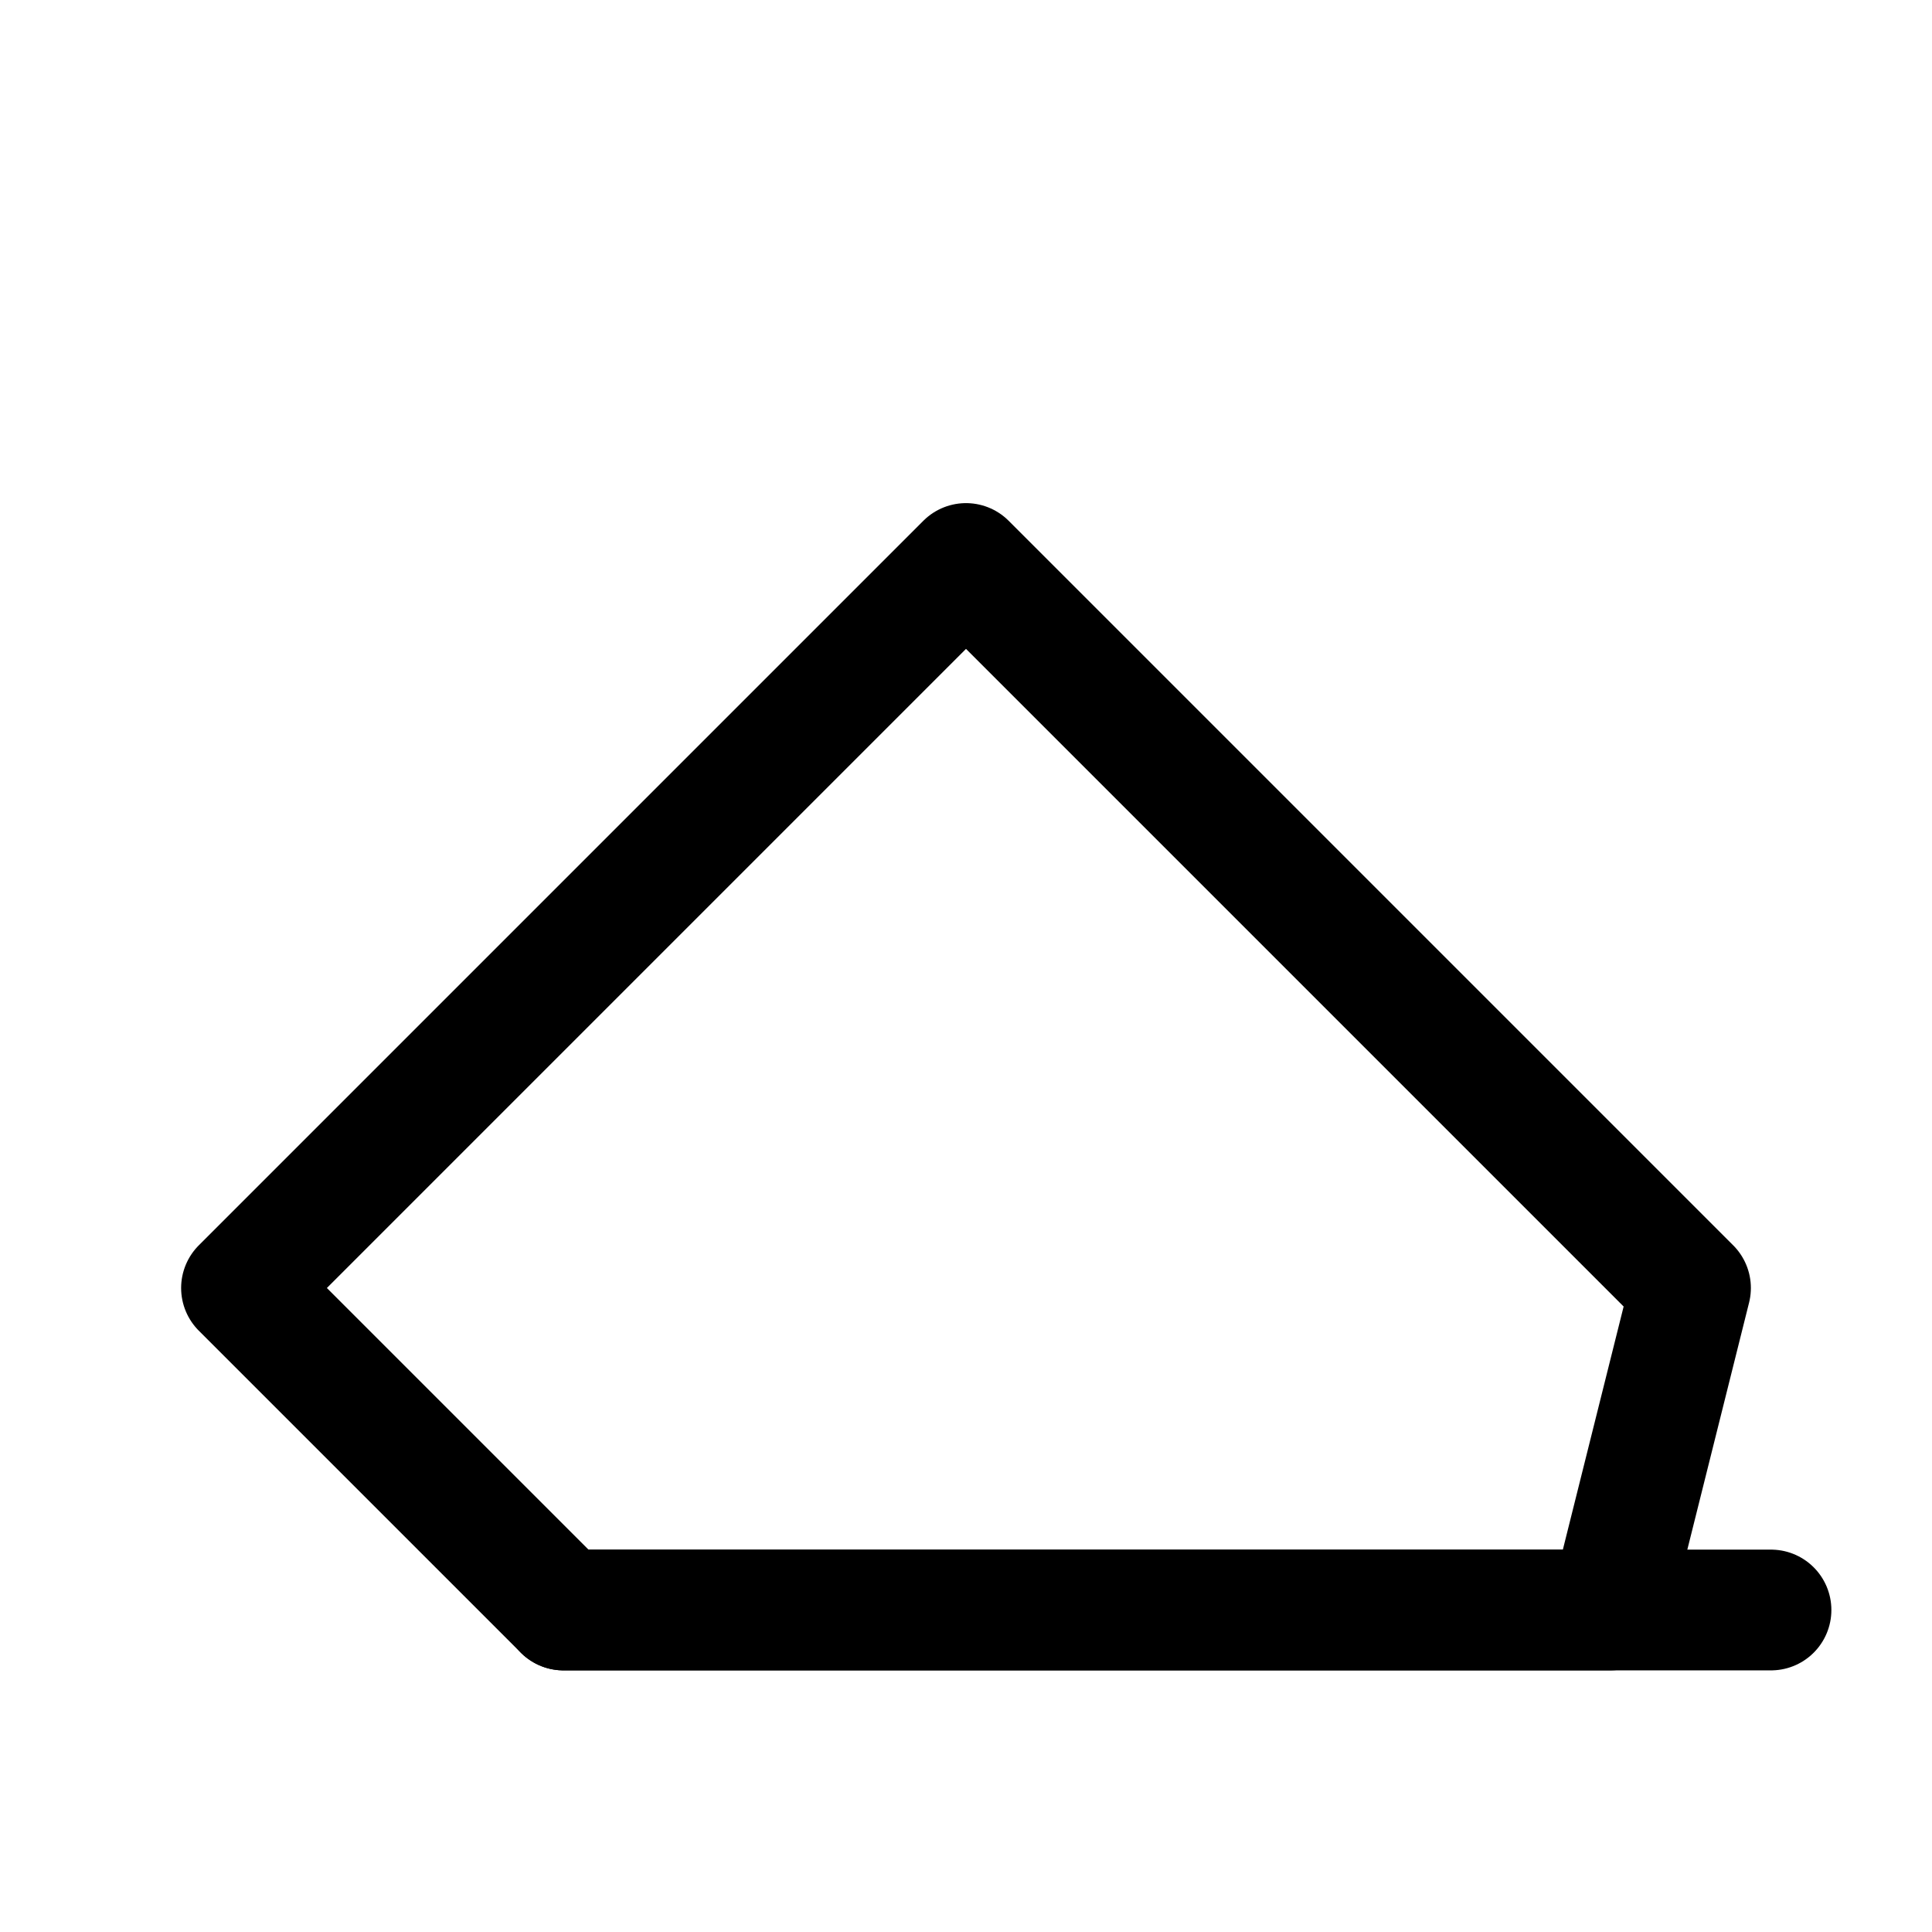
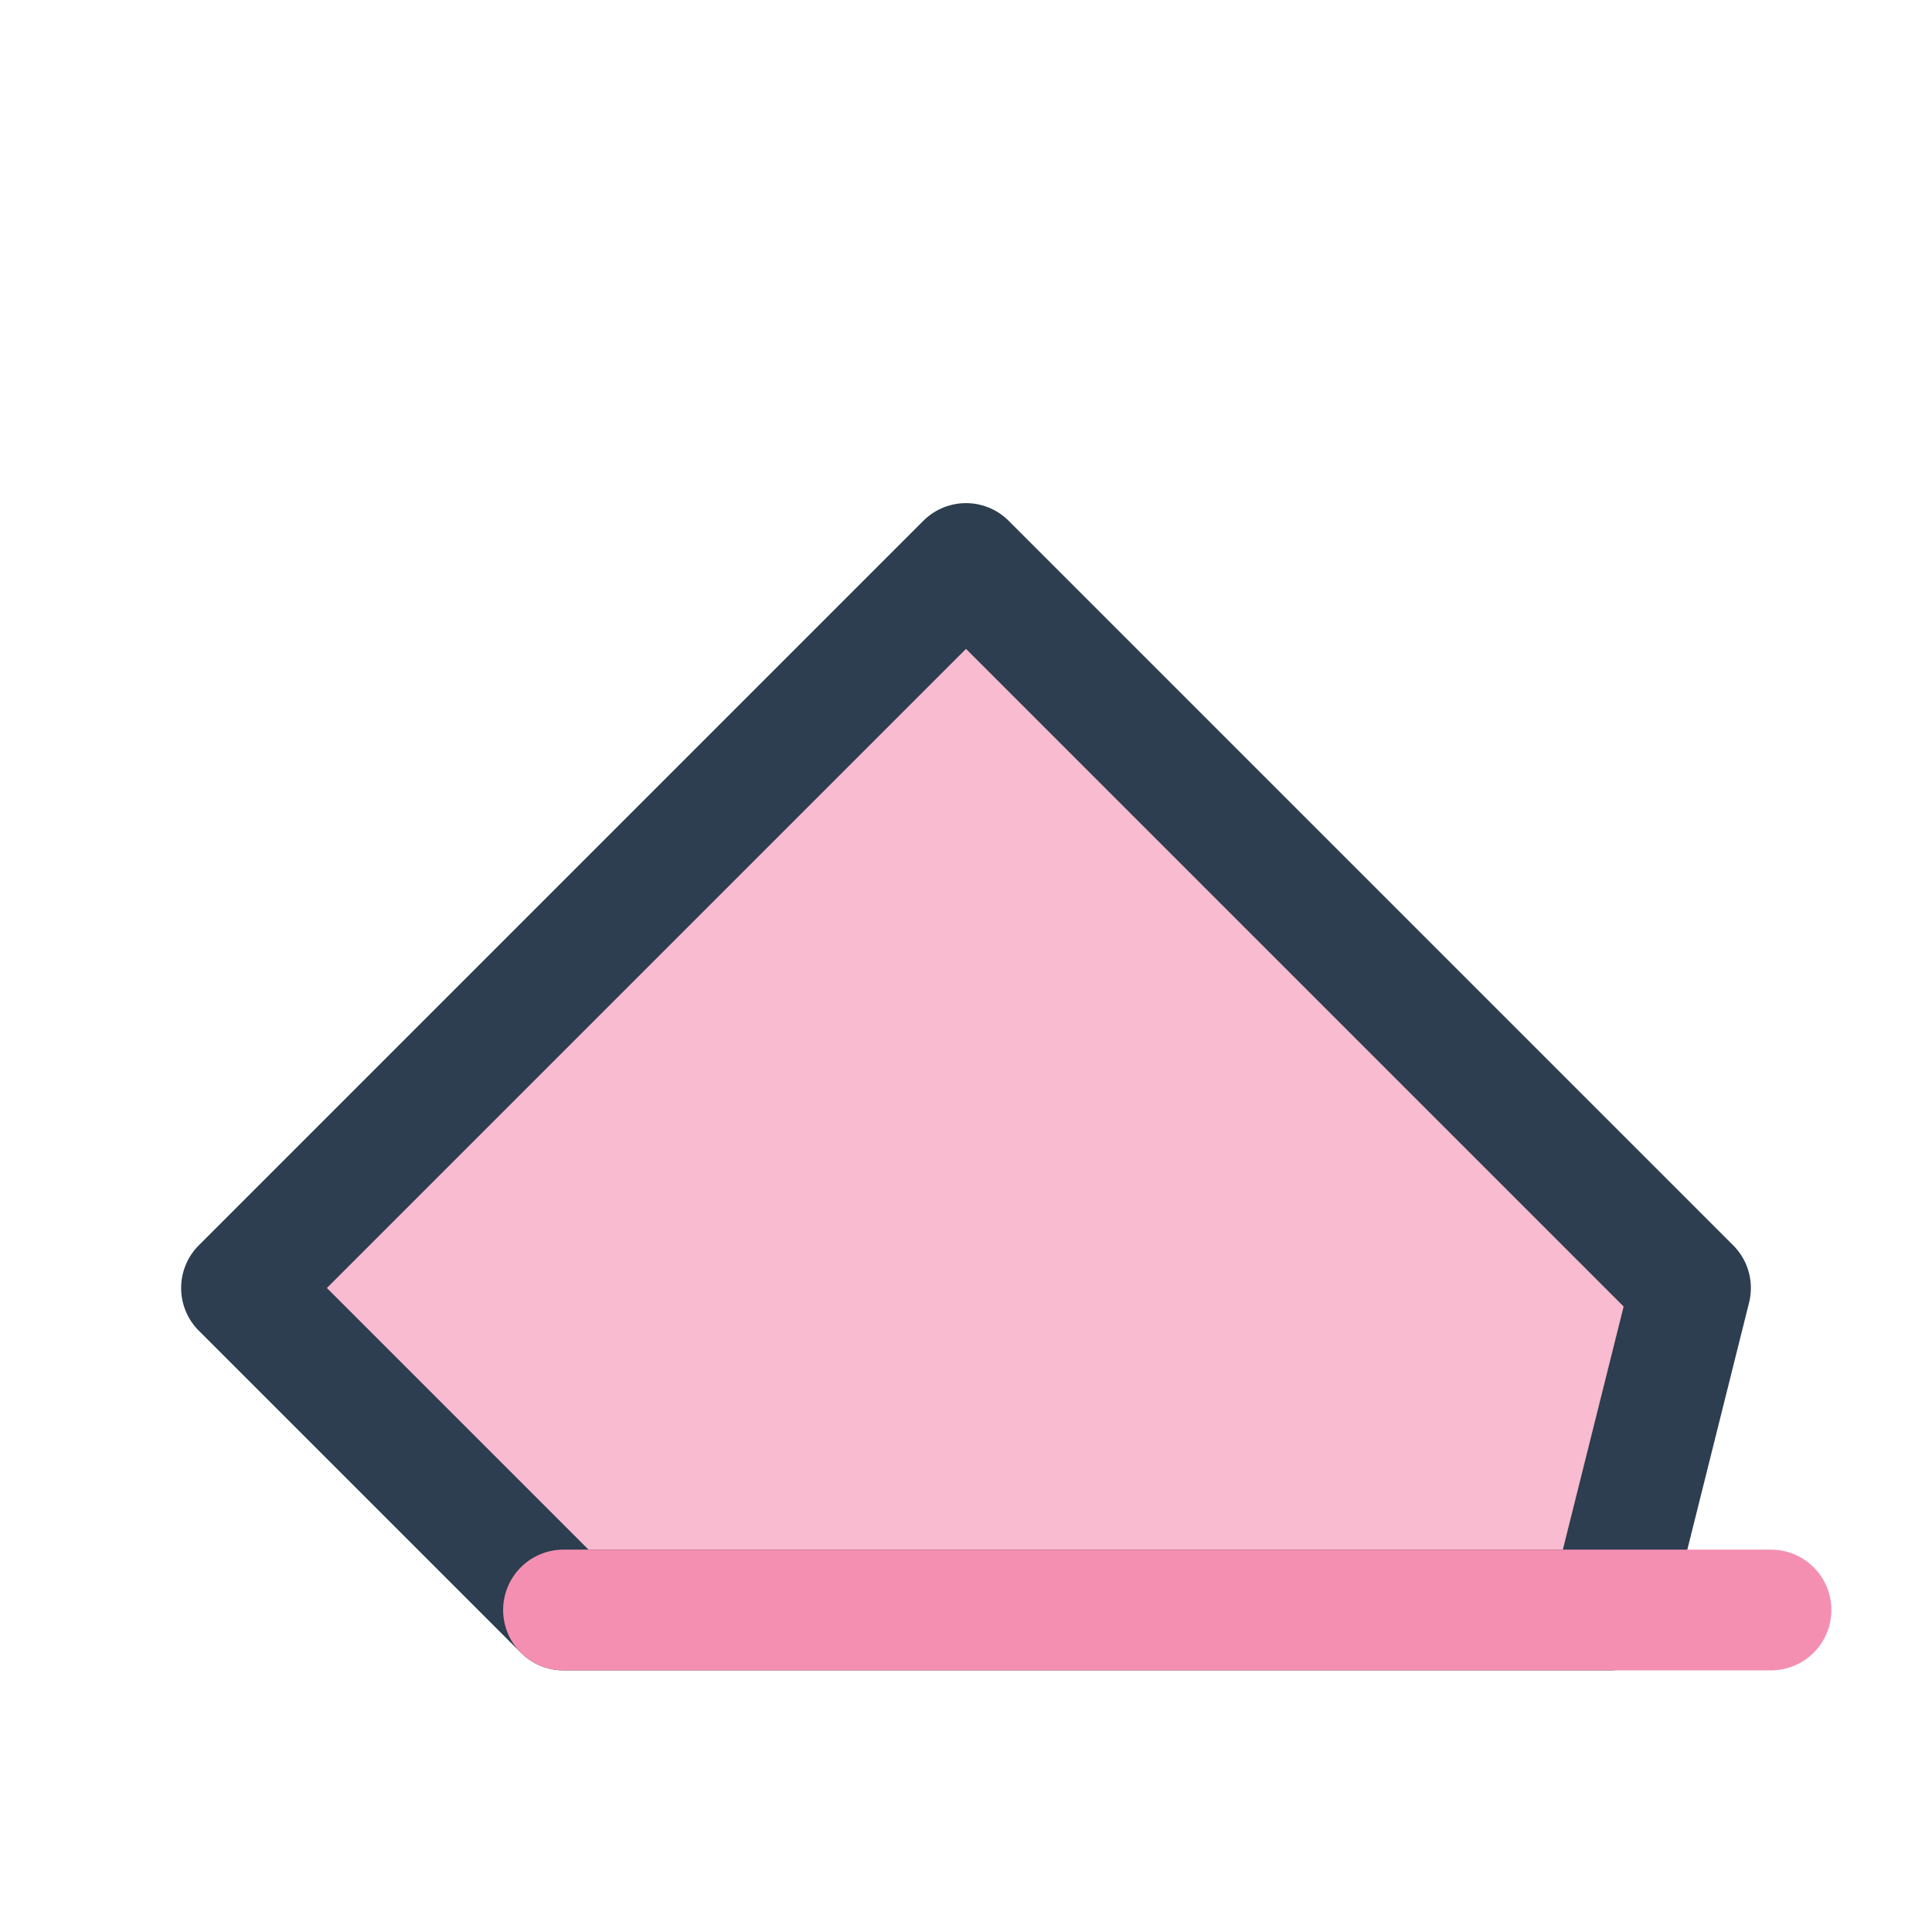
- <svg xmlns="http://www.w3.org/2000/svg" width="24" height="24" viewBox="0 0 24 24" fill="none" stroke="currentColor" stroke-width="1.5" stroke-linecap="round" stroke-linejoin="round">
-   <path d="M20 20H7L3 16l9-9 9 9-1 4" />
-   <line x1="22" y1="20" x2="7" y2="20" />
+ <svg xmlns="http://www.w3.org/2000/svg" width="24" height="24" viewBox="0 0 24 24" fill="none" stroke="#2C3E50" stroke-width="1.5" stroke-linecap="round" stroke-linejoin="round">
+   <path d="M20 20H7L3 16l9-9 9 9-1 4" fill="#F8BBD0" />
+   <line x1="22" y1="20" x2="7" y2="20" stroke="#F48FB1" />
</svg>
